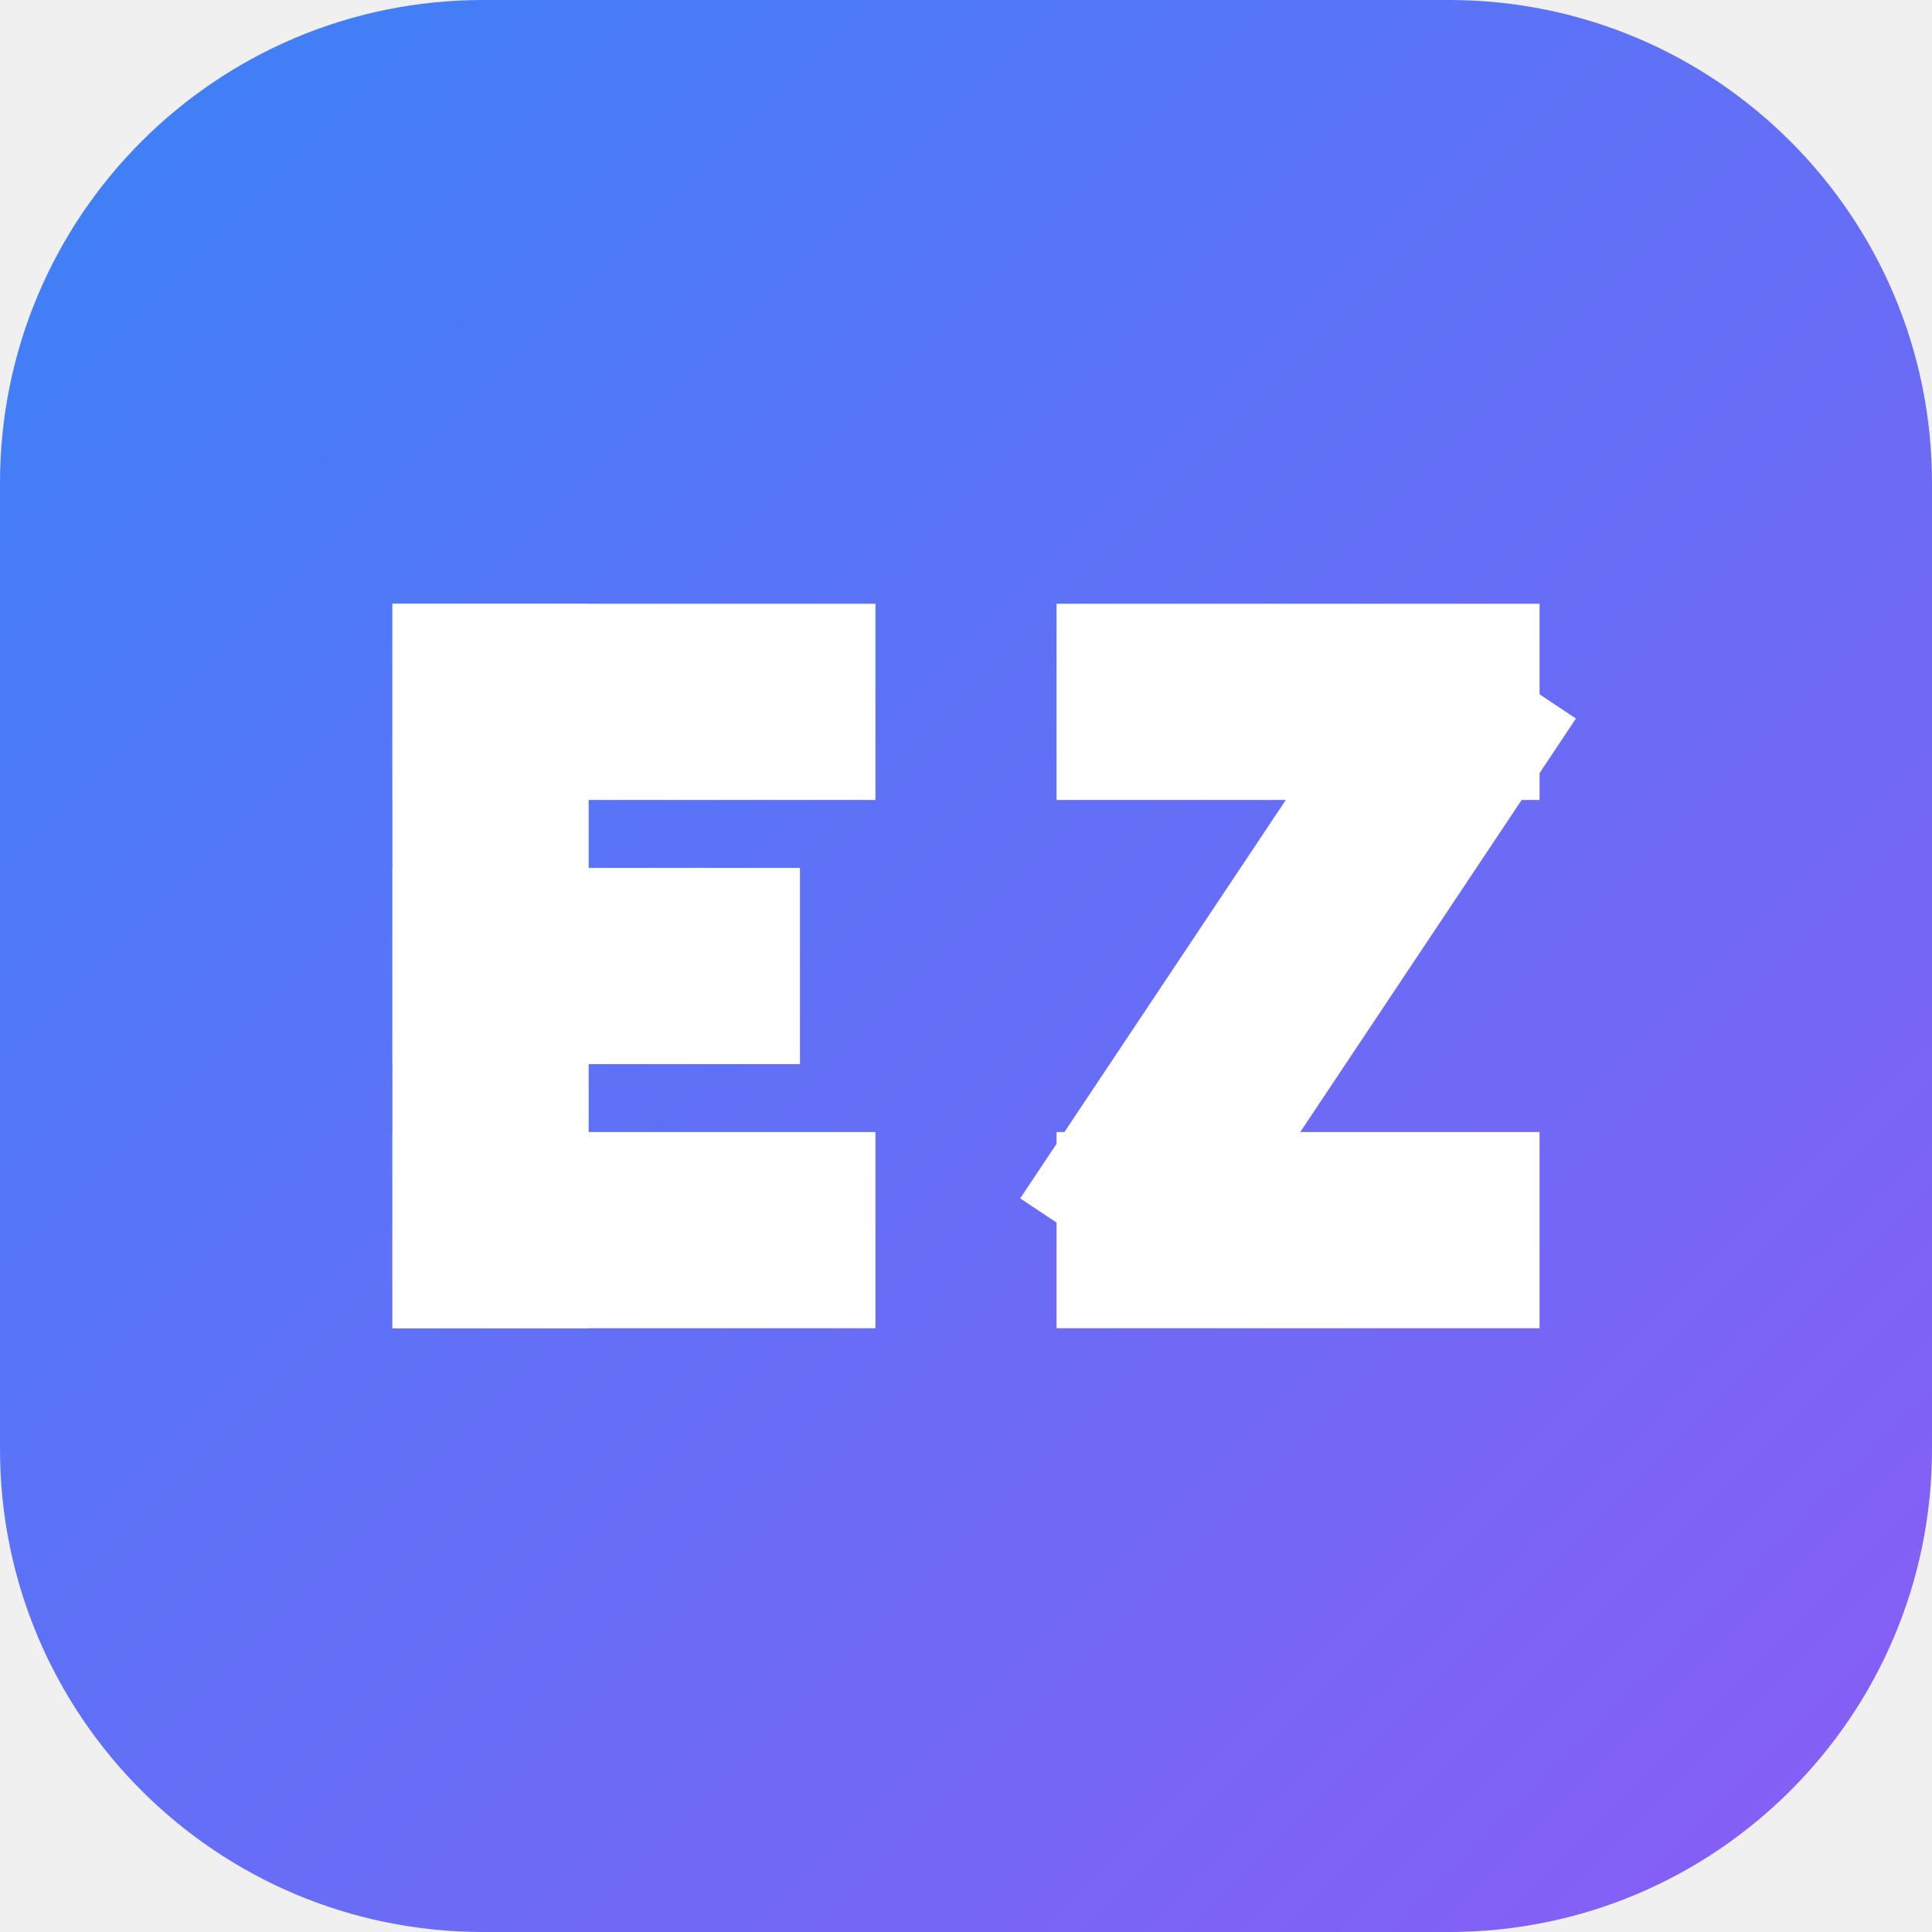
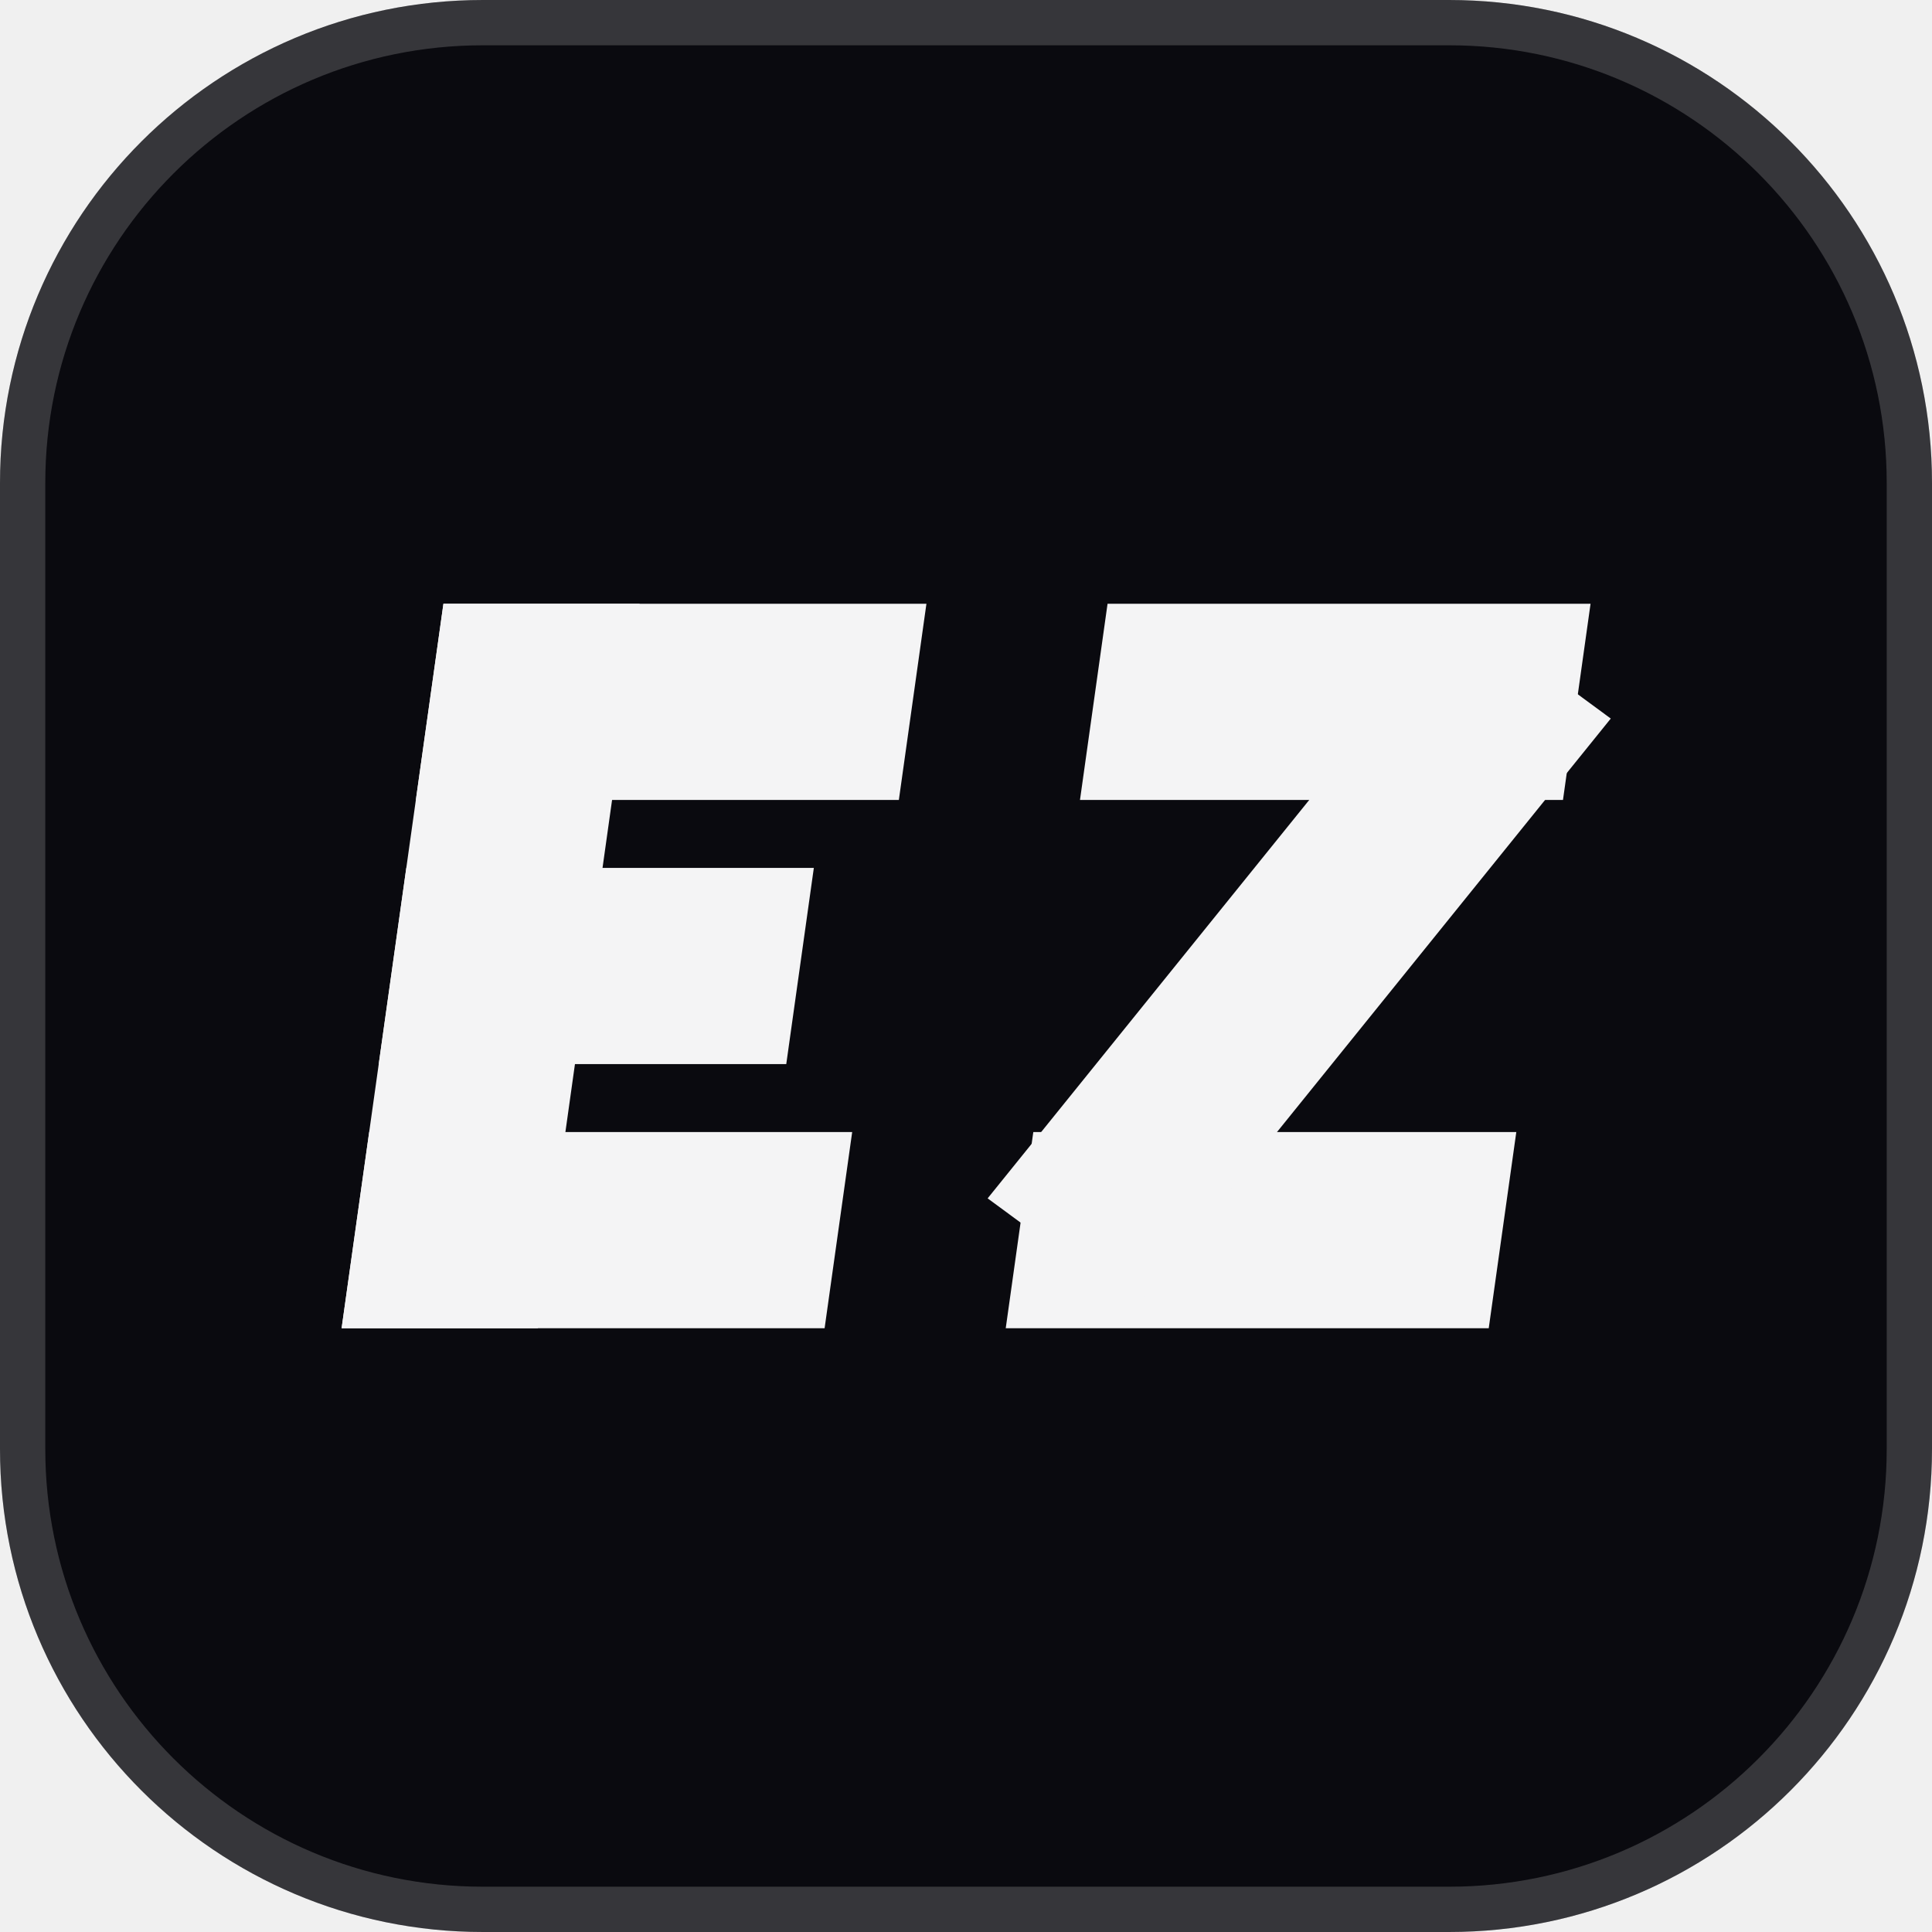
<svg xmlns="http://www.w3.org/2000/svg" viewBox="0 0 64 64" width="64" height="64" role="img" aria-label="EZ Marketing Agency">
-   <defs>
-     <linearGradient id="ezGradient" x1="0" y1="0" x2="1" y2="1">
-       <stop offset="0" stop-color="#3B82F6" />
-       <stop offset="1" stop-color="#8B5CF6" />
-     </linearGradient>
-   </defs>
-   <rect width="64" height="64" rx="16" fill="url(#ezGradient)" />
-   <g fill="#FFFFFF">
+   <rect width="64" height="64" rx="16" fill="#0A0A0F" />
+   <rect x="0.75" y="0.75" width="62.5" height="62.5" rx="15.25" fill="none" stroke="rgba(255,255,255,0.18)" stroke-width="1.5" />
+   <g fill="#F4F4F5" transform="translate(4.5 0) skewX(-8)">
    <rect x="13" y="20" width="6.5" height="24" />
    <rect x="13" y="20" width="16" height="6.5" />
    <rect x="13" y="28.75" width="13.5" height="6.5" />
    <rect x="13" y="37.5" width="16" height="6.5" />
    <rect x="35" y="20" width="16" height="6.5" />
    <rect x="35" y="37.5" width="16" height="6.5" />
-     <path d="M49.5 22 L36.5 41.5" stroke="#FFFFFF" stroke-width="6.5" fill="none" />
+     <path d="M49.5 22 L36.5 41.5" stroke="#F4F4F5" stroke-width="6.5" fill="none" />
  </g>
</svg>
